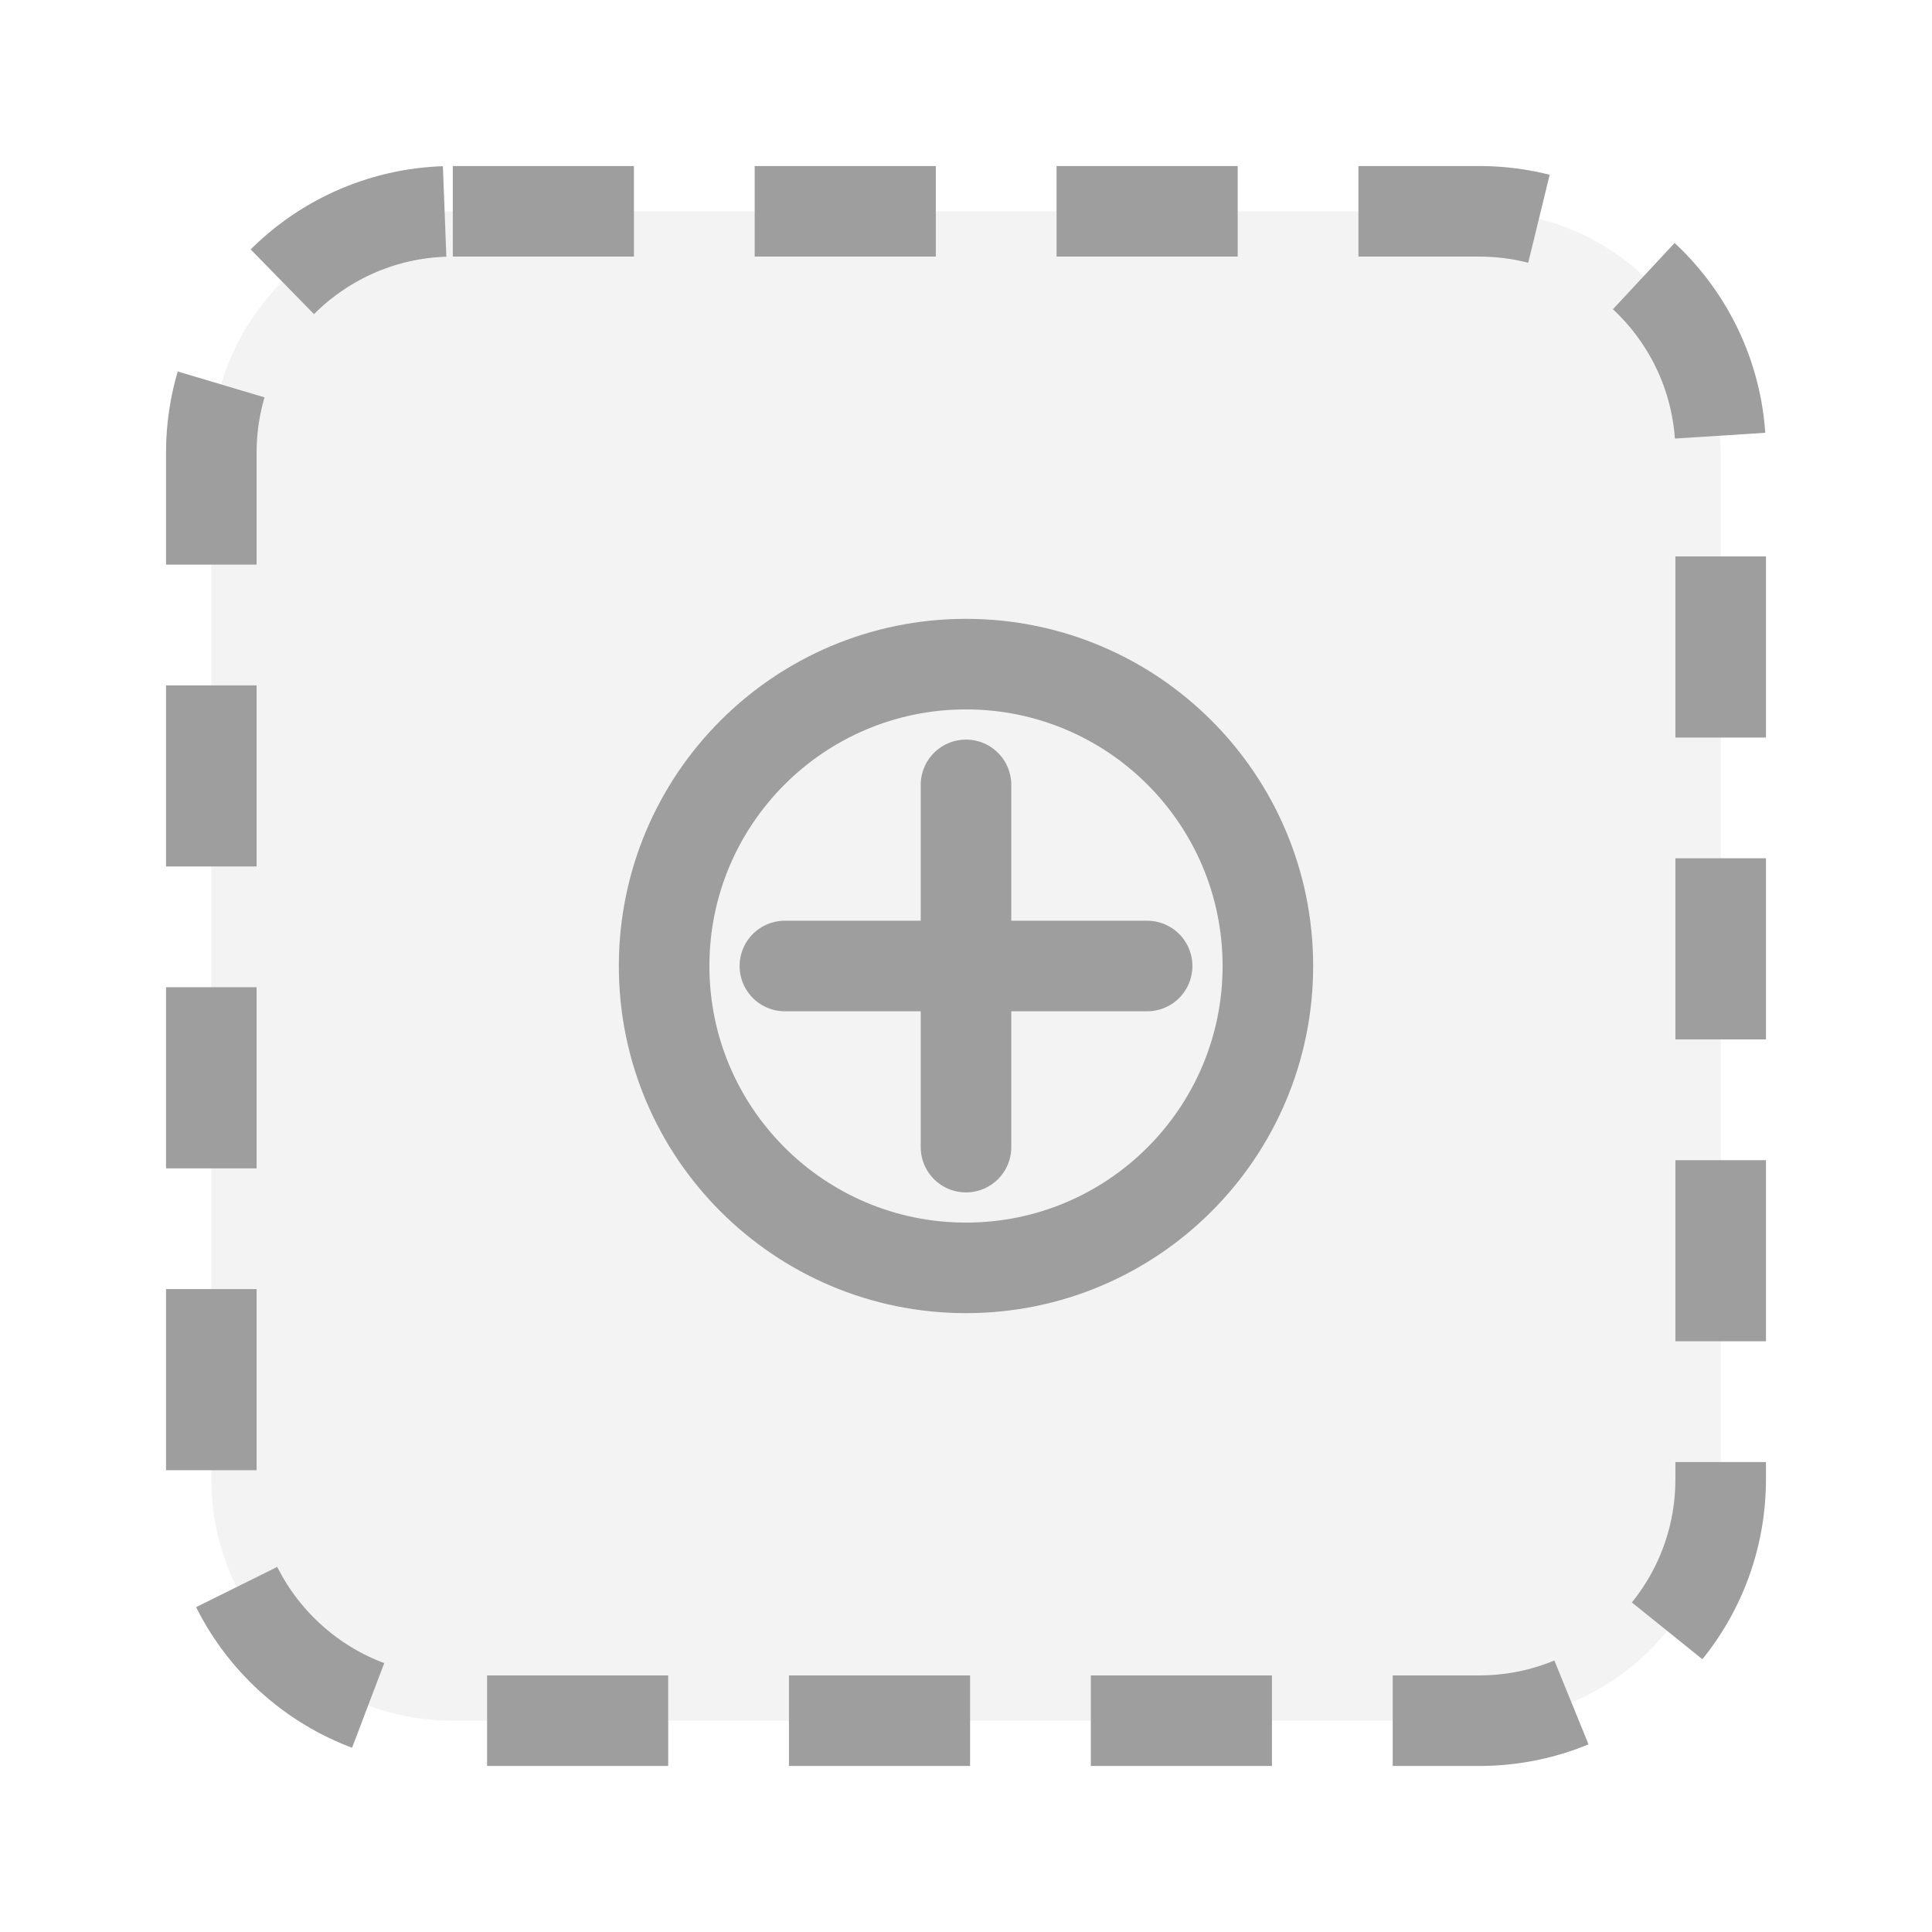
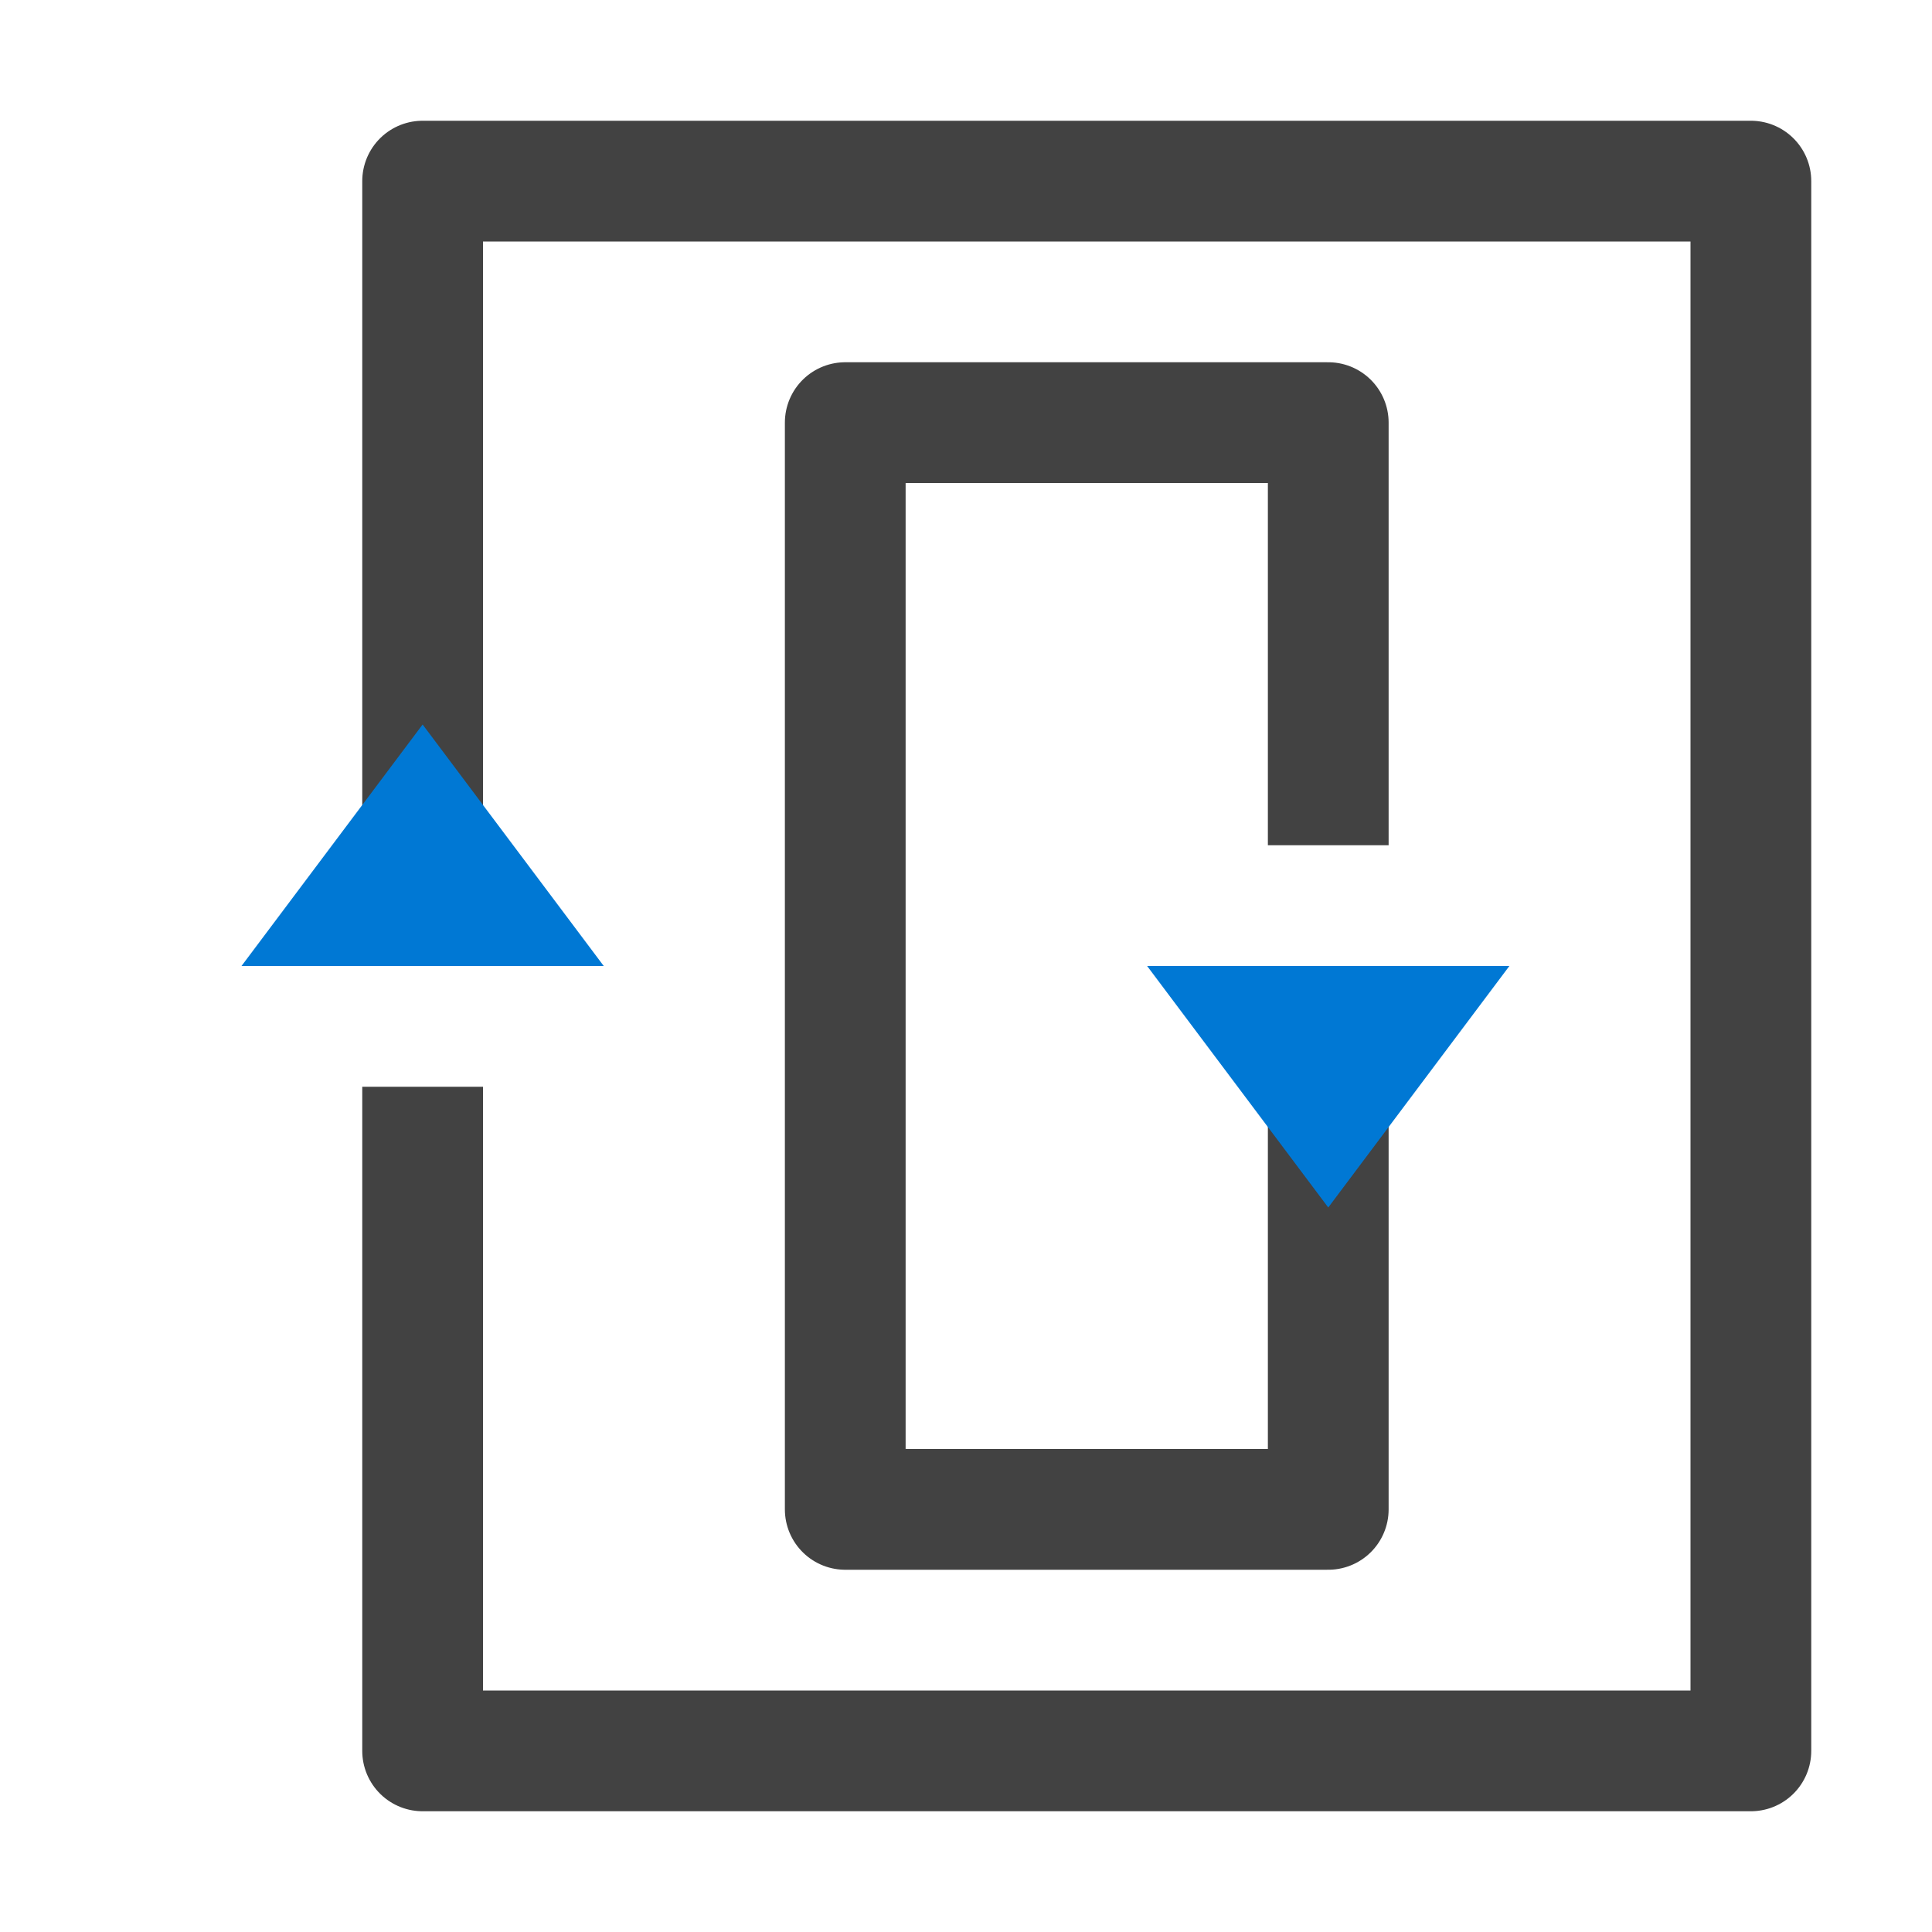
<svg xmlns="http://www.w3.org/2000/svg" width="32" height="32" viewBox="0 0 32 32">
-   <g id="sql-execution-plan-NestedLoops-placeholder">
-     <rect x="3.5" y="3.5" width="25" height="25" rx="4" ry="4" fill="#F3F3F3" stroke="#9E9E9E" stroke-width="1.5" stroke-dasharray="3 2" />
-     <circle cx="16" cy="16" r="5" fill="none" stroke="#9E9E9E" stroke-width="1.5" />
-     <path d="M 13 16 L 19 16 M 16 13 L 16 19" stroke="#9E9E9E" stroke-width="1.5" stroke-linecap="round" />
+   <g id="sql-execution-plan-nested-loops-icon">
+     <g id="nested-loops-outer-structure" stroke="#424242" stroke-width="2" fill="none" stroke-linejoin="round" stroke-linecap="square">
+       <path id="nested-loops-outer-rect-path" d="M 7 13 L 7 3 L 29 3 L 29 29 L 7 29 L 7 19" />
+     </g>
+     <g id="nested-loops-inner-structure" stroke="#424242" stroke-width="2" fill="none" stroke-linejoin="round" stroke-linecap="square">
+       <path id="nested-loops-inner-rect-path" d="M 22 13 L 22 7 L 14 7 L 14 25 L 22 25 L 22 19" />
+     </g>
+     <g id="nested-loops-arrowheads" fill="#0078D4">
+       <polygon id="nested-loops-outer-arrowhead" points="4,16 7,12 10,16" />
+       <polygon id="nested-loops-inner-arrowhead" points="19,16 22,20 25,16" />
+     </g>
  </g>
</svg>
